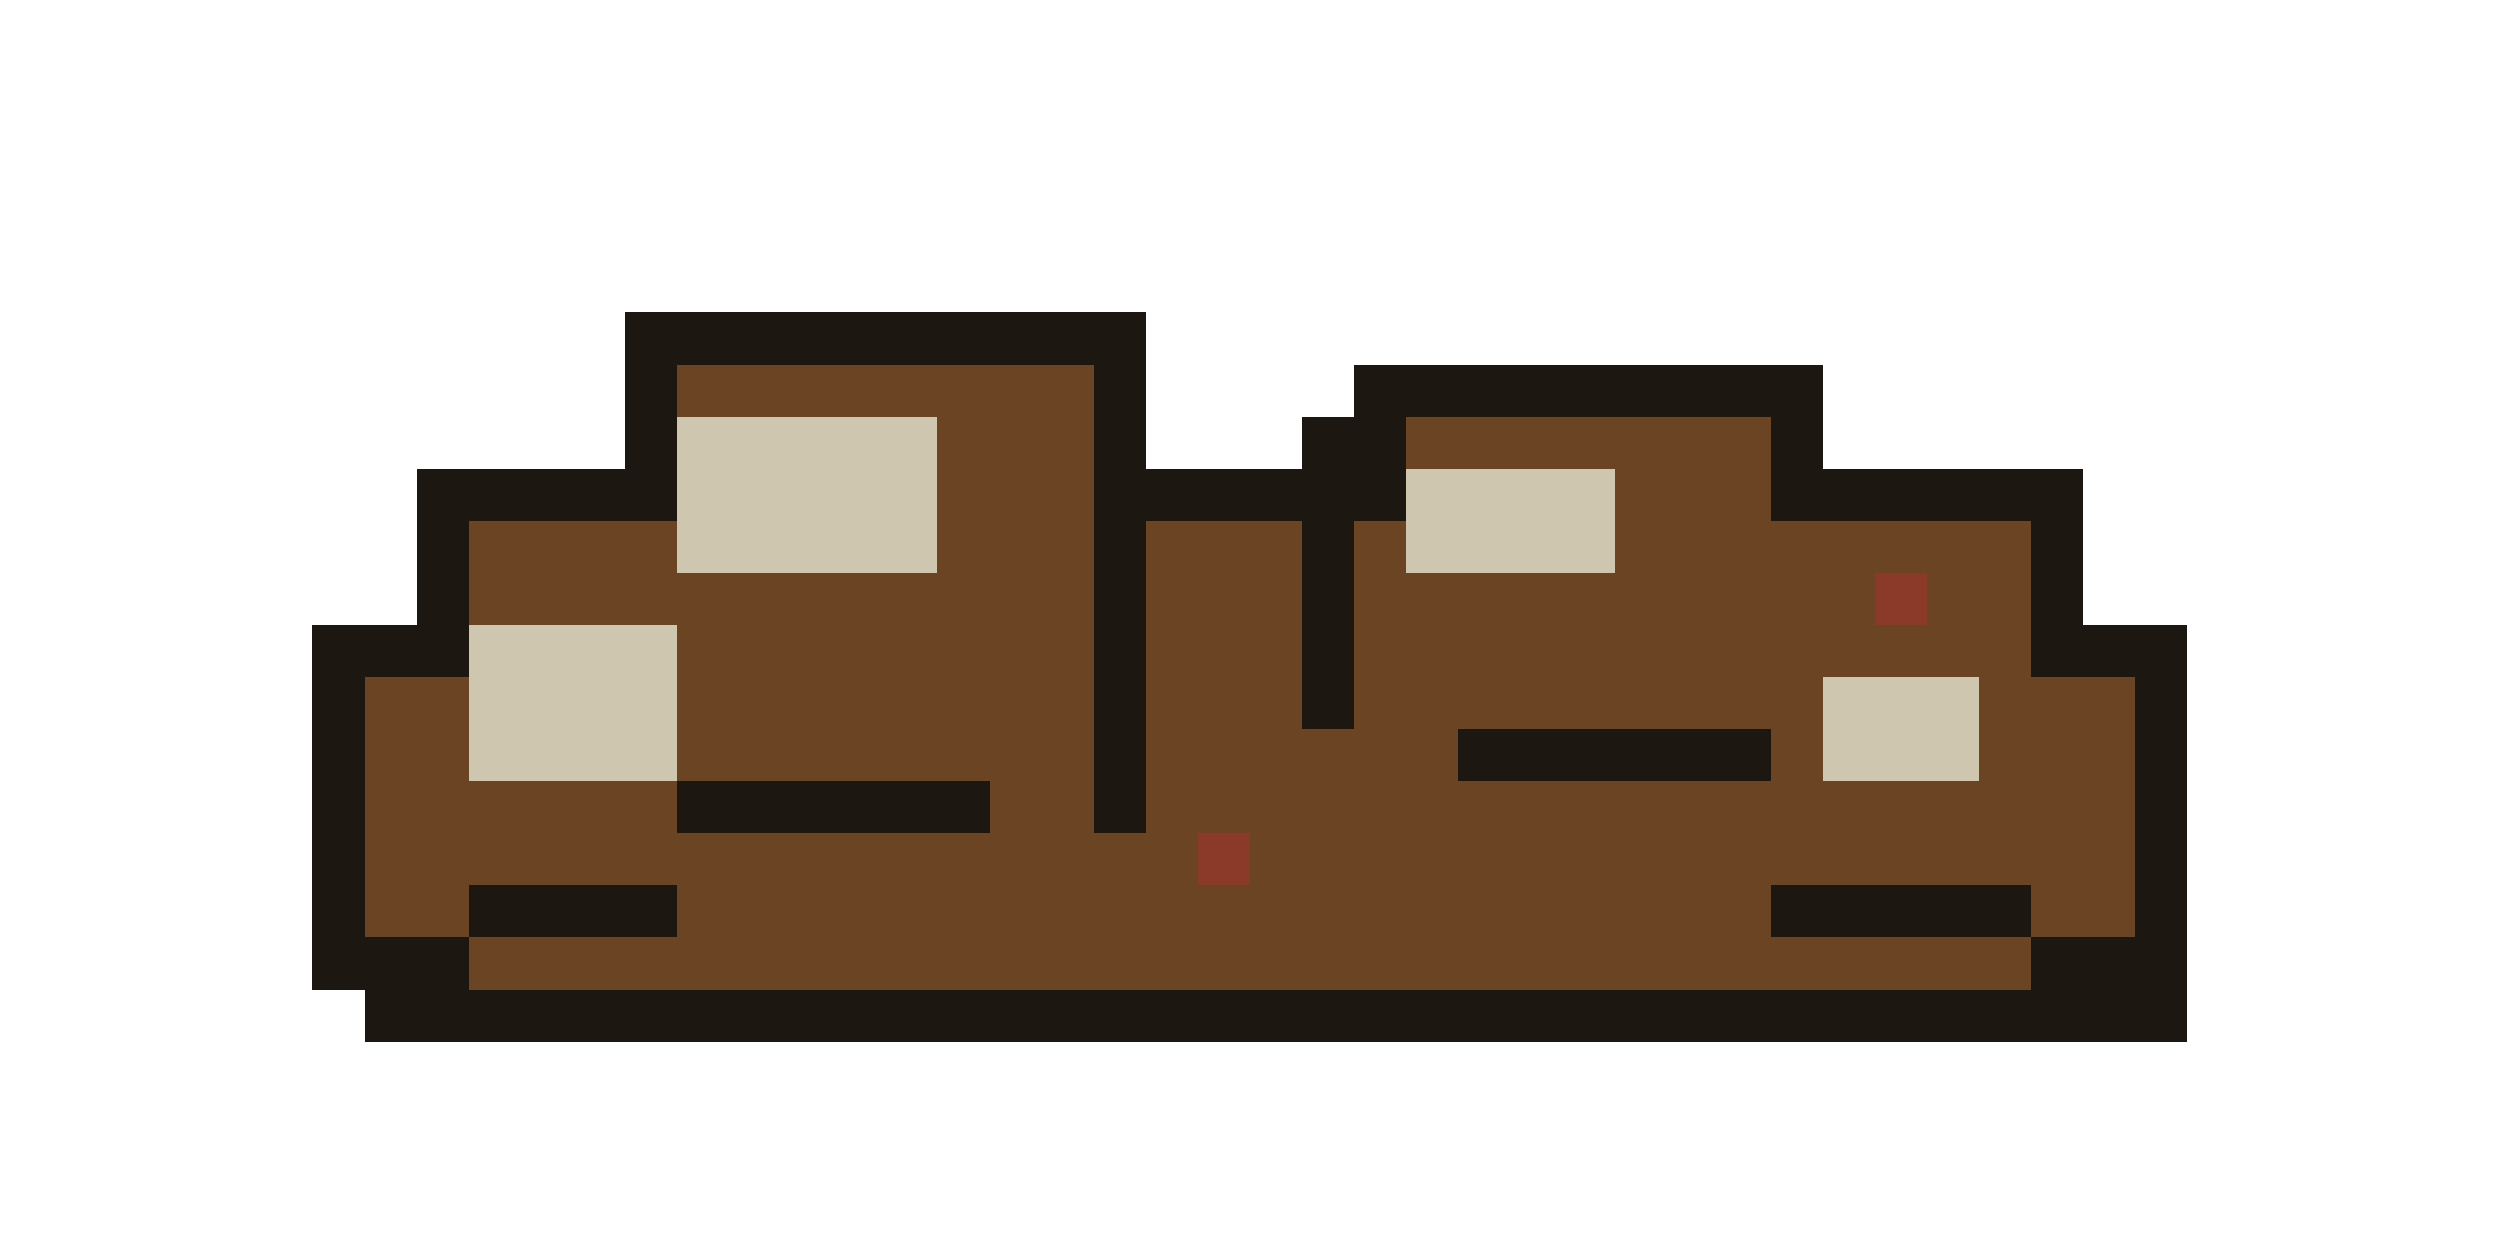
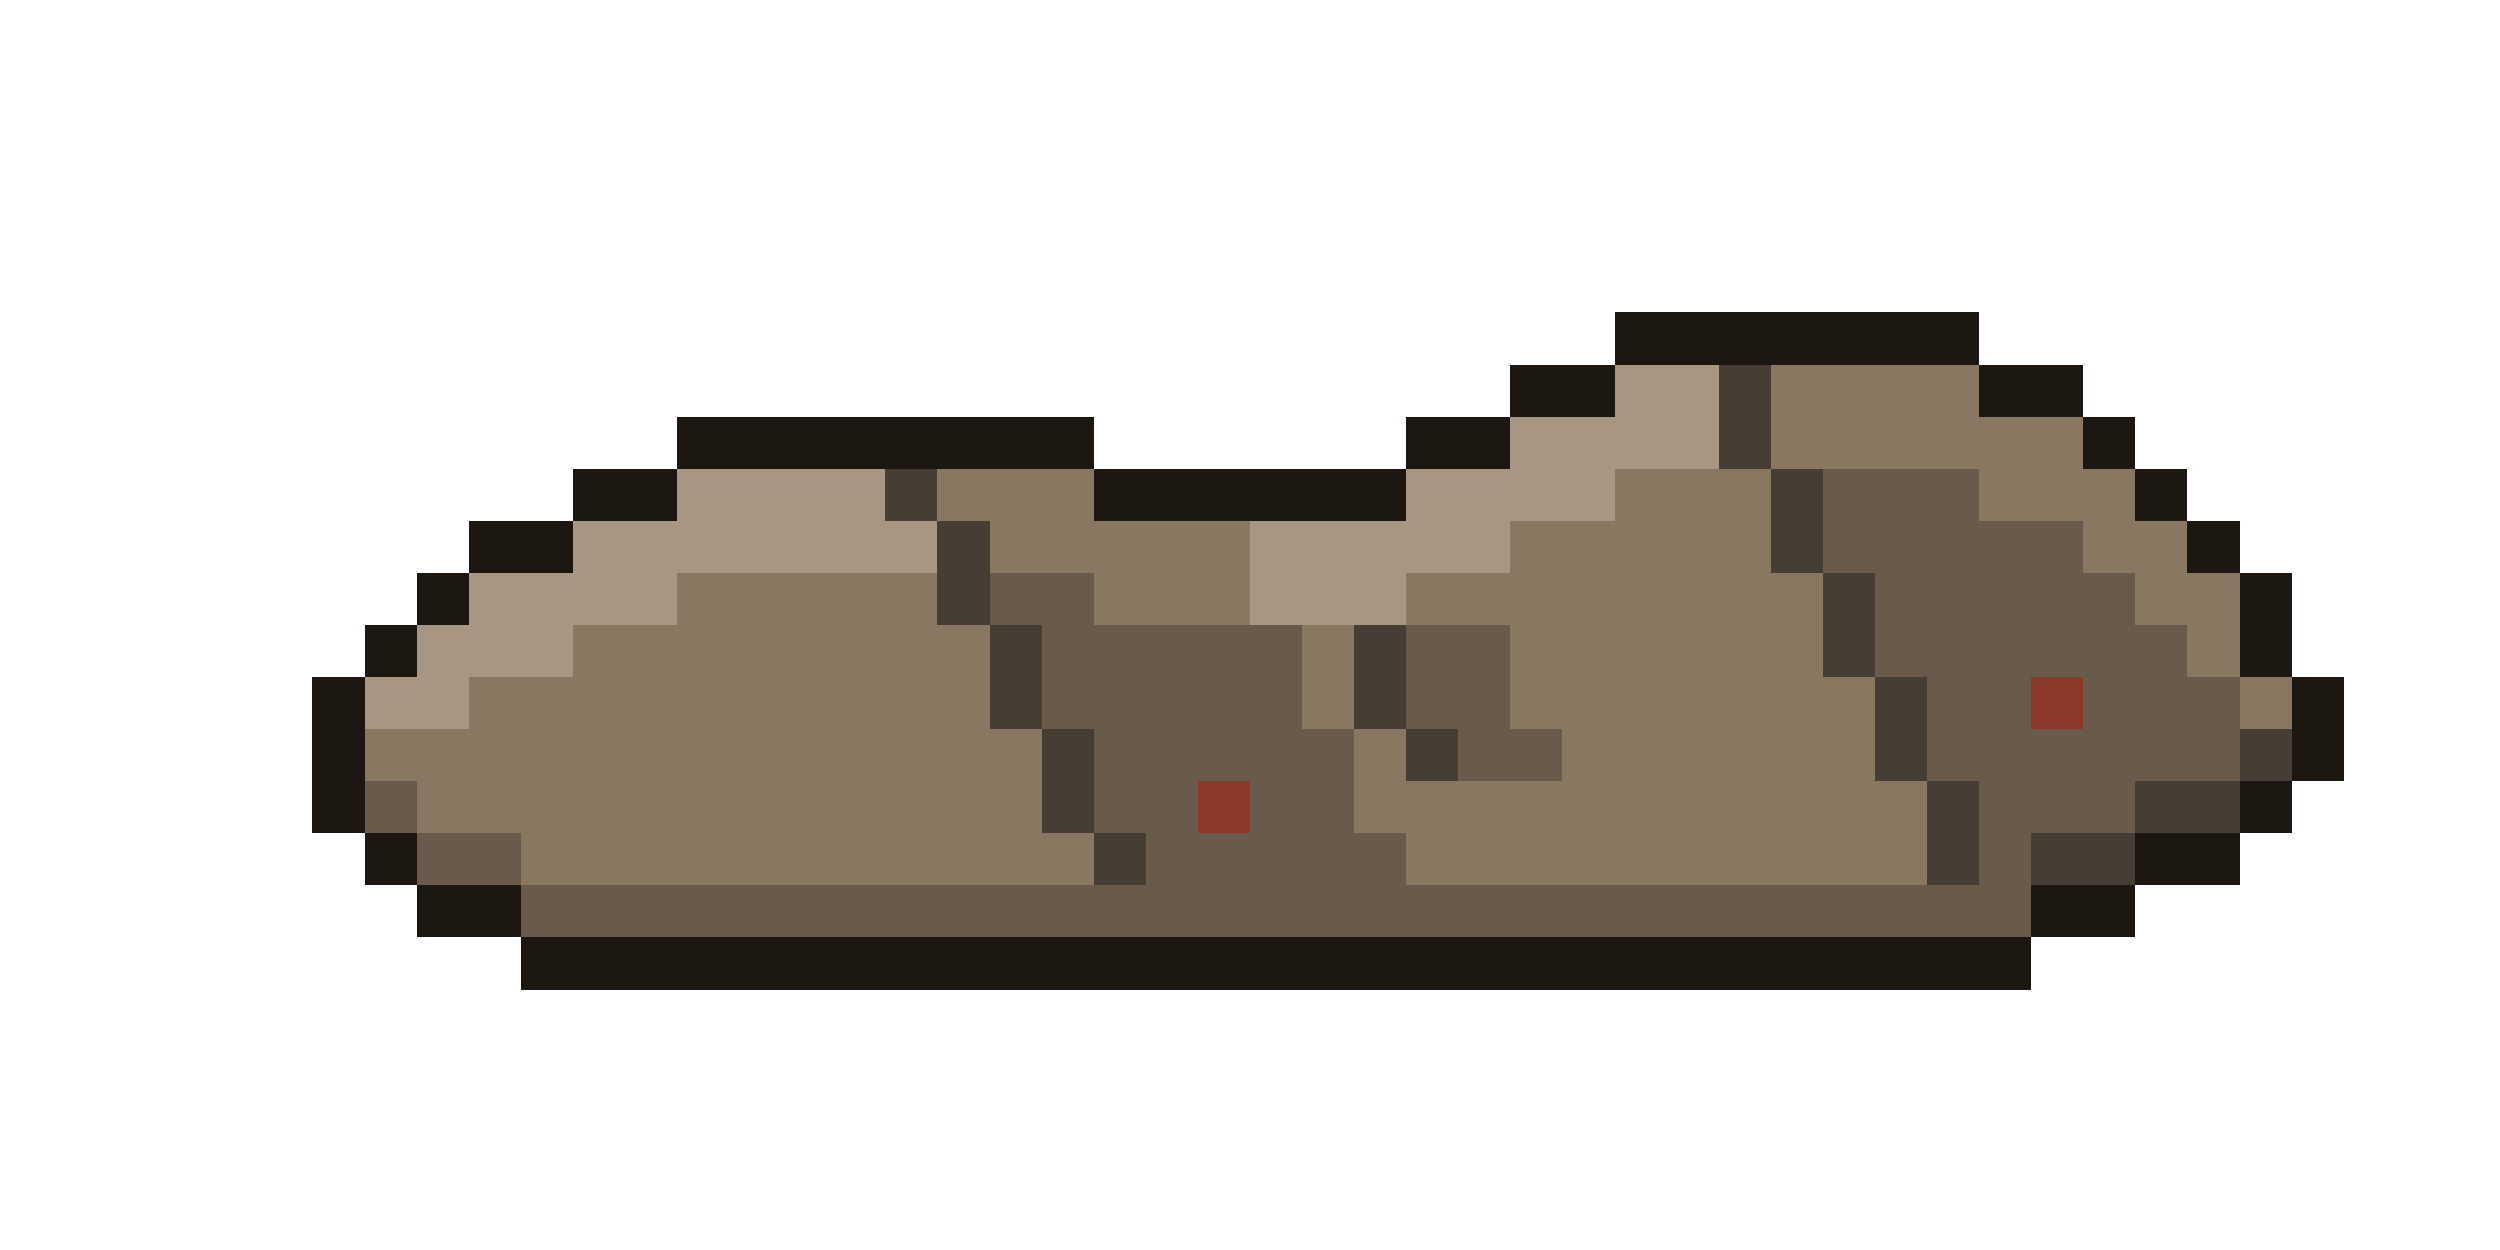
<svg xmlns="http://www.w3.org/2000/svg" viewBox="0 0 48 24" fill="none" shape-rendering="crispEdges">
-   <rect fill="#1c1710" x="8" y="9" width="32" height="11" />
-   <rect fill="#1c1710" x="6" y="12" width="36" height="7" />
-   <rect fill="#1c1710" x="12" y="6" width="10" height="5" />
-   <rect fill="#1c1710" x="26" y="7" width="9" height="4" />
-   <rect fill="#6b4423" x="9" y="10" width="30" height="9" />
-   <rect fill="#6b4423" x="7" y="13" width="34" height="5" />
-   <rect fill="#6b4423" x="13" y="7" width="8" height="4" />
-   <rect fill="#6b4423" x="27" y="8" width="7" height="3" />
-   <rect fill="#cfc6b0" x="13" y="8" width="5" height="3" />
-   <rect fill="#cfc6b0" x="9" y="12" width="4" height="3" />
-   <rect fill="#cfc6b0" x="27" y="9" width="4" height="2" />
-   <rect fill="#cfc6b0" x="35" y="13" width="3" height="2" />
-   <rect fill="#1c1710" x="21" y="9" width="1" height="7" />
-   <rect fill="#1c1710" x="25" y="8" width="1" height="6" />
-   <rect fill="#1c1710" x="13" y="15" width="6" height="1" />
-   <rect fill="#1c1710" x="28" y="14" width="6" height="1" />
-   <rect fill="#1c1710" x="34" y="17" width="5" height="1" />
-   <rect fill="#1c1710" x="9" y="17" width="4" height="1" />
-   <rect fill="#8b3a2a" x="23" y="16" width="1" height="1" />
-   <rect fill="#8b3a2a" x="36" y="11" width="1" height="1" />
-   <rect fill="#1c1710" x="40" y="19" width="2" height="1" />
-   <rect fill="#1c1710" x="7" y="19" width="2" height="1" />
+   <rect fill="#1c1710" x="31" y="6" width="7" height="1" />
+   <rect fill="#1c1710" x="29" y="7" width="2" height="1" />
+   <rect fill="#a79681" x="31" y="7" width="2" height="1" />
+   <rect fill="#463e34" x="33" y="7" width="1" height="2" />
+   <rect fill="#897861" x="34" y="7" width="4" height="1" />
+   <rect fill="#1c1710" x="38" y="7" width="2" height="1" />
+   <rect fill="#1c1710" x="13" y="8" width="8" height="1" />
+   <rect fill="#1c1710" x="27" y="8" width="2" height="1" />
+   <rect fill="#a79681" x="29" y="8" width="4" height="1" />
+   <rect fill="#897861" x="34" y="8" width="6" height="1" />
+   <rect fill="#1c1710" x="40" y="8" width="1" height="1" />
+   <rect fill="#1c1710" x="11" y="9" width="2" height="1" />
+   <rect fill="#a79681" x="13" y="9" width="4" height="1" />
+   <rect fill="#463e34" x="17" y="9" width="1" height="1" />
+   <rect fill="#897861" x="18" y="9" width="3" height="1" />
+   <rect fill="#1c1710" x="21" y="9" width="6" height="1" />
+   <rect fill="#a79681" x="27" y="9" width="4" height="1" />
+   <rect fill="#897861" x="31" y="9" width="3" height="1" />
+   <rect fill="#463e34" x="34" y="9" width="1" height="2" />
+   <rect fill="#685b4b" x="35" y="9" width="3" height="1" />
+   <rect fill="#897861" x="38" y="9" width="3" height="1" />
+   <rect fill="#1c1710" x="41" y="9" width="1" height="1" />
+   <rect fill="#1c1710" x="9" y="10" width="2" height="1" />
+   <rect fill="#a79681" x="11" y="10" width="7" height="1" />
+   <rect fill="#463e34" x="18" y="10" width="1" height="2" />
+   <rect fill="#897861" x="19" y="10" width="5" height="1" />
+   <rect fill="#a79681" x="24" y="10" width="5" height="1" />
+   <rect fill="#897861" x="29" y="10" width="5" height="1" />
+   <rect fill="#685b4b" x="35" y="10" width="5" height="1" />
+   <rect fill="#897861" x="40" y="10" width="2" height="1" />
+   <rect fill="#1c1710" x="42" y="10" width="1" height="1" />
+   <rect fill="#1c1710" x="8" y="11" width="1" height="1" />
+   <rect fill="#a79681" x="9" y="11" width="4" height="1" />
+   <rect fill="#897861" x="13" y="11" width="5" height="1" />
+   <rect fill="#685b4b" x="19" y="11" width="2" height="1" />
+   <rect fill="#897861" x="21" y="11" width="3" height="1" />
+   <rect fill="#a79681" x="24" y="11" width="3" height="1" />
+   <rect fill="#897861" x="27" y="11" width="8" height="1" />
+   <rect fill="#463e34" x="35" y="11" width="1" height="2" />
+   <rect fill="#685b4b" x="36" y="11" width="5" height="1" />
+   <rect fill="#897861" x="41" y="11" width="2" height="1" />
+   <rect fill="#1c1710" x="43" y="11" width="1" height="2" />
+   <rect fill="#1c1710" x="7" y="12" width="1" height="1" />
+   <rect fill="#a79681" x="8" y="12" width="3" height="1" />
+   <rect fill="#897861" x="11" y="12" width="8" height="1" />
+   <rect fill="#463e34" x="19" y="12" width="1" height="2" />
+   <rect fill="#685b4b" x="20" y="12" width="5" height="2" />
+   <rect fill="#897861" x="25" y="12" width="1" height="2" />
+   <rect fill="#463e34" x="26" y="12" width="1" height="2" />
+   <rect fill="#685b4b" x="27" y="12" width="2" height="2" />
+   <rect fill="#897861" x="29" y="12" width="6" height="1" />
+   <rect fill="#685b4b" x="36" y="12" width="6" height="1" />
+   <rect fill="#897861" x="42" y="12" width="1" height="1" />
+   <rect fill="#1c1710" x="6" y="13" width="1" height="3" />
+   <rect fill="#a79681" x="7" y="13" width="2" height="1" />
+   <rect fill="#897861" x="9" y="13" width="10" height="1" />
+   <rect fill="#897861" x="29" y="13" width="7" height="1" />
+   <rect fill="#463e34" x="36" y="13" width="1" height="2" />
+   <rect fill="#685b4b" x="37" y="13" width="2" height="1" />
+   <rect fill="#8b3a2a" x="39" y="13" width="1" height="1" />
+   <rect fill="#685b4b" x="40" y="13" width="3" height="1" />
+   <rect fill="#897861" x="43" y="13" width="1" height="1" />
+   <rect fill="#1c1710" x="44" y="13" width="1" height="2" />
+   <rect fill="#897861" x="7" y="14" width="13" height="1" />
+   <rect fill="#463e34" x="20" y="14" width="1" height="2" />
+   <rect fill="#685b4b" x="21" y="14" width="5" height="1" />
+   <rect fill="#897861" x="26" y="14" width="1" height="1" />
+   <rect fill="#463e34" x="27" y="14" width="1" height="1" />
+   <rect fill="#685b4b" x="28" y="14" width="2" height="1" />
+   <rect fill="#897861" x="30" y="14" width="6" height="1" />
+   <rect fill="#685b4b" x="37" y="14" width="6" height="1" />
+   <rect fill="#463e34" x="43" y="14" width="1" height="1" />
+   <rect fill="#685b4b" x="7" y="15" width="1" height="1" />
+   <rect fill="#897861" x="8" y="15" width="12" height="1" />
+   <rect fill="#685b4b" x="21" y="15" width="2" height="1" />
+   <rect fill="#8b3a2a" x="23" y="15" width="1" height="1" />
+   <rect fill="#685b4b" x="24" y="15" width="2" height="1" />
+   <rect fill="#897861" x="26" y="15" width="11" height="1" />
+   <rect fill="#463e34" x="37" y="15" width="1" height="2" />
+   <rect fill="#685b4b" x="38" y="15" width="3" height="1" />
+   <rect fill="#463e34" x="41" y="15" width="2" height="1" />
+   <rect fill="#1c1710" x="43" y="15" width="1" height="1" />
+   <rect fill="#1c1710" x="7" y="16" width="1" height="1" />
+   <rect fill="#685b4b" x="8" y="16" width="2" height="1" />
+   <rect fill="#897861" x="10" y="16" width="11" height="1" />
+   <rect fill="#463e34" x="21" y="16" width="1" height="1" />
+   <rect fill="#685b4b" x="22" y="16" width="5" height="1" />
+   <rect fill="#897861" x="27" y="16" width="10" height="1" />
+   <rect fill="#685b4b" x="38" y="16" width="1" height="1" />
+   <rect fill="#463e34" x="39" y="16" width="2" height="1" />
+   <rect fill="#1c1710" x="41" y="16" width="2" height="1" />
+   <rect fill="#1c1710" x="8" y="17" width="2" height="1" />
+   <rect fill="#685b4b" x="10" y="17" width="29" height="1" />
+   <rect fill="#1c1710" x="39" y="17" width="2" height="1" />
+   <rect fill="#1c1710" x="10" y="18" width="29" height="1" />
</svg>
